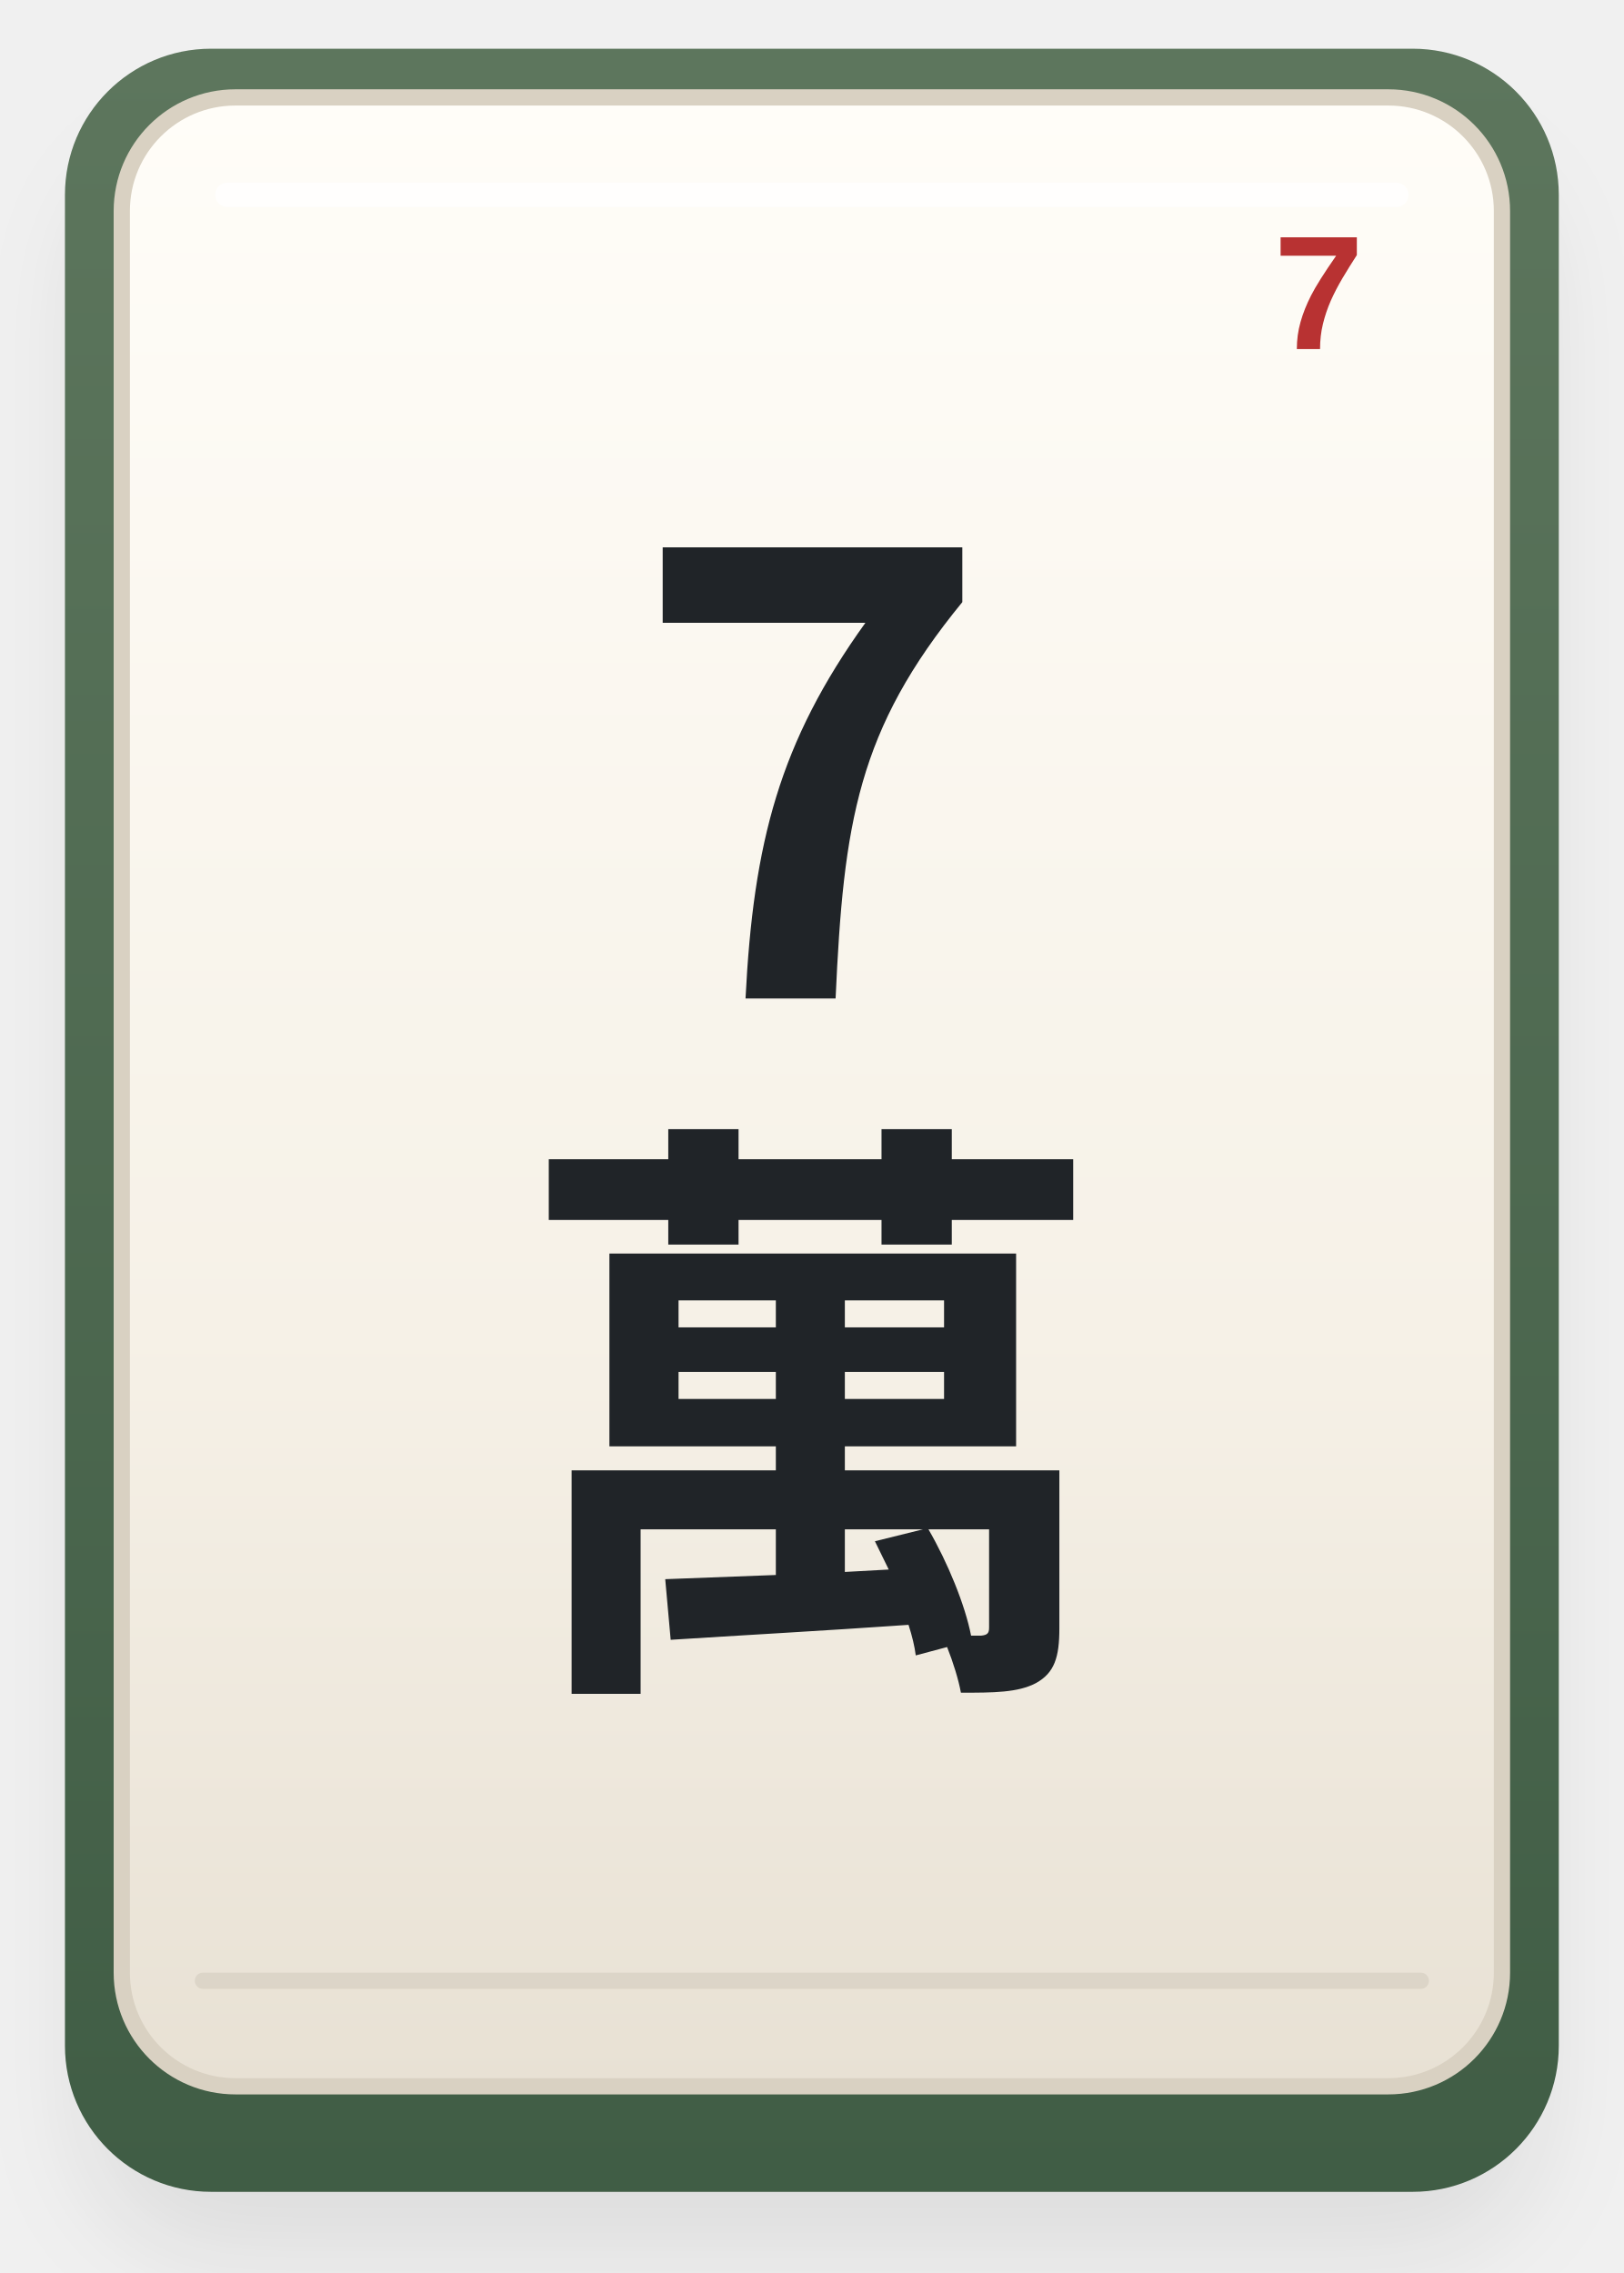
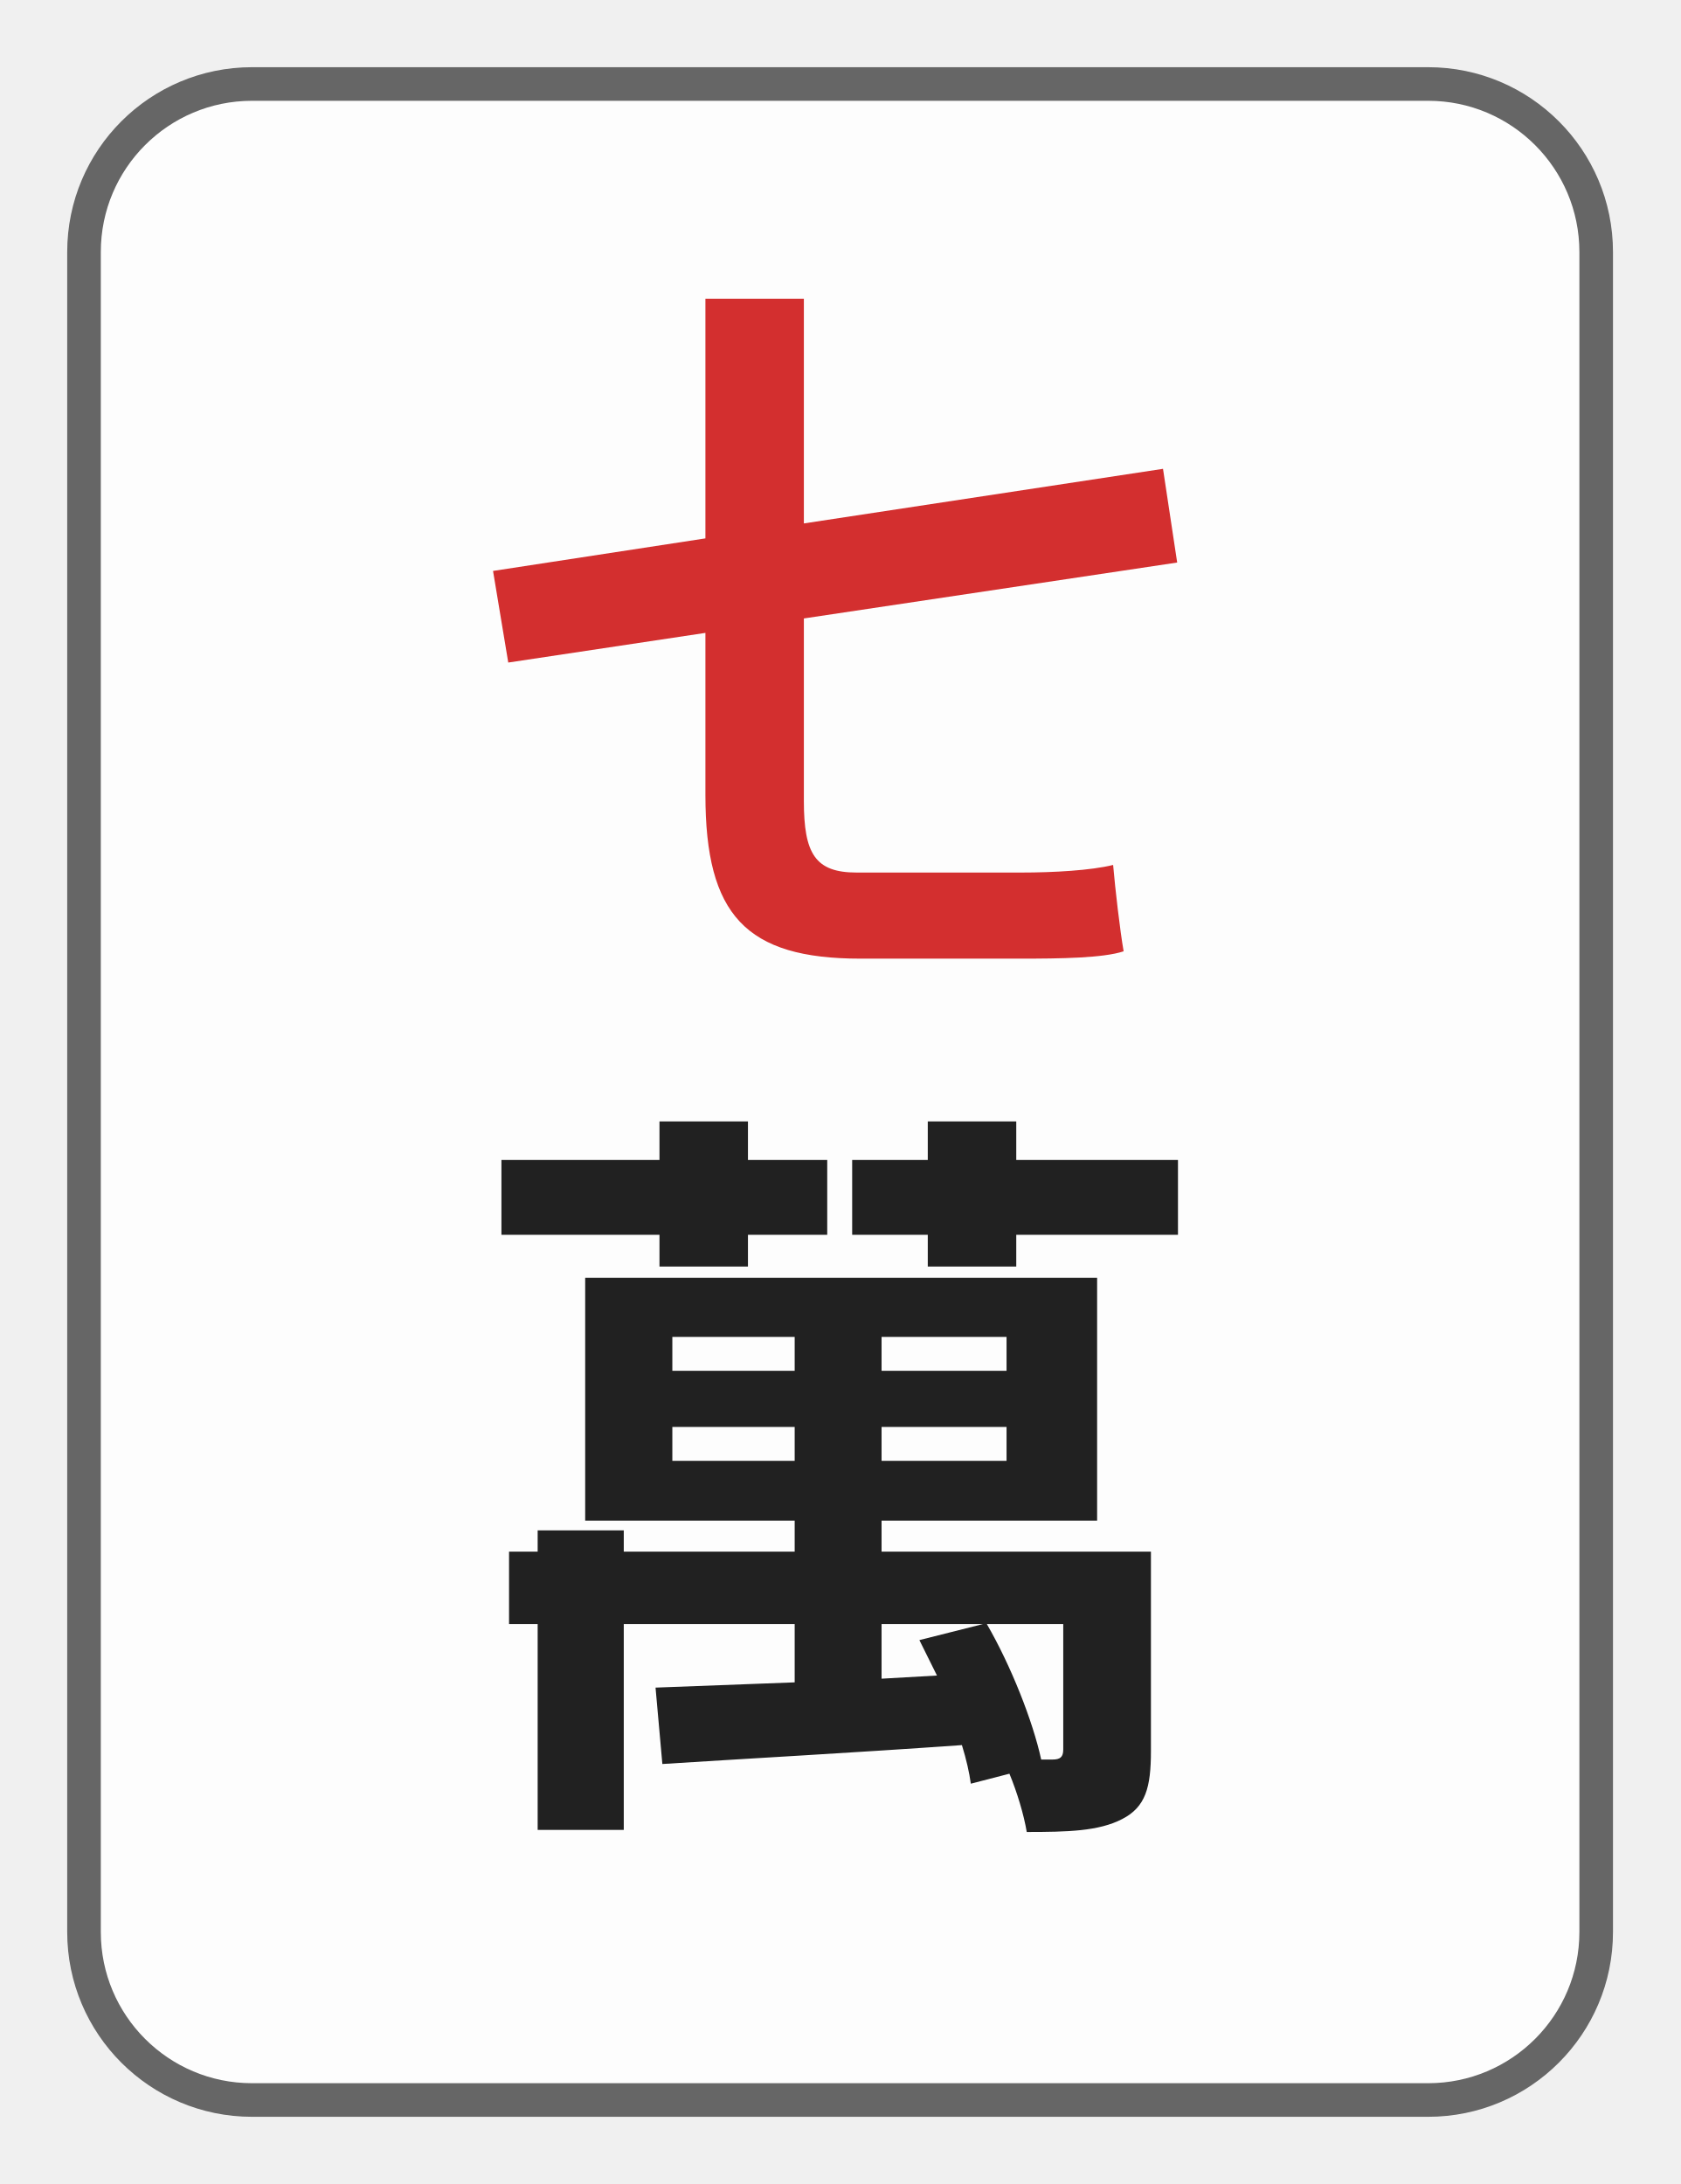
- <svg xmlns="http://www.w3.org/2000/svg" viewBox="0 0 200 280" role="img">
-   <defs>
-     <linearGradient id="face" x1="0" y1="0" x2="0" y2="1">
-       <stop offset="0" stop-color="#FFFDF8" />
-       <stop offset="0.62" stop-color="#F6F1E7" />
-       <stop offset="1" stop-color="#E8E1D4" />
-     </linearGradient>
-     <linearGradient id="edge" x1="0" y1="0" x2="0" y2="1">
-       <stop offset="0" stop-color="#5D765D" />
-       <stop offset="1" stop-color="#405D45" />
-     </linearGradient>
-     <filter id="shadow" x="-20%" y="-20%" width="140%" height="150%">
-       <feDropShadow dx="0" dy="8" stdDeviation="6" flood-color="#000" flood-opacity=".22" />
-     </filter>
-   </defs>
-   <rect x="10" y="10" width="180" height="260" rx="18" fill="#8B8478" opacity=".35" filter="url(#shadow)" />
-   <rect x="8" y="6" width="184" height="264" rx="18" fill="url(#edge)" />
-   <rect x="15" y="12" width="170" height="245" rx="14" fill="url(#face)" stroke="#D9D1C2" stroke-width="2" />
-   <path d="M28 24H172" stroke="#FFFFFF" stroke-opacity=".7" stroke-width="3" stroke-linecap="round" />
-   <path d="M25 244H175" stroke="#BDB5A6" stroke-opacity=".32" stroke-width="2" stroke-linecap="round" />
-   <text x="168" y="43" text-anchor="end" font-family="Arial,sans-serif" font-size="20" font-weight="800" fill="#B83232">7</text>
-   <text x="100" y="123" text-anchor="middle" font-family="Hiragino Sans, Yu Gothic, Noto Sans CJK JP, sans-serif" font-size="75" font-weight="800" fill="#202428">7</text>
-   <text x="100" y="202" text-anchor="middle" font-family="Hiragino Sans, Yu Gothic, Noto Sans CJK JP, sans-serif" font-size="74" font-weight="900" fill="#202428">萬</text>
+ <svg xmlns="http://www.w3.org/2000/svg" viewBox="0 0 100 130">
+   <rect x="5" y="5" width="90" height="120" rx="10" ry="10" fill="#fdfdfd" stroke="#666" stroke-width="2" />
+   <text x="50" y="55" font-family="'KaiTi', 'Kaiti TC', 'Noto Sans CJK TC', 'SimKai', serif" font-size="45" font-weight="bold" fill="#d32f2f" text-anchor="middle">七</text>
+   <text x="50" y="105" font-family="'KaiTi', 'Kaiti TC', 'Noto Sans CJK TC', 'SimKai', serif" font-size="45" font-weight="bold" fill="#212121" text-anchor="middle">萬</text>
</svg>
